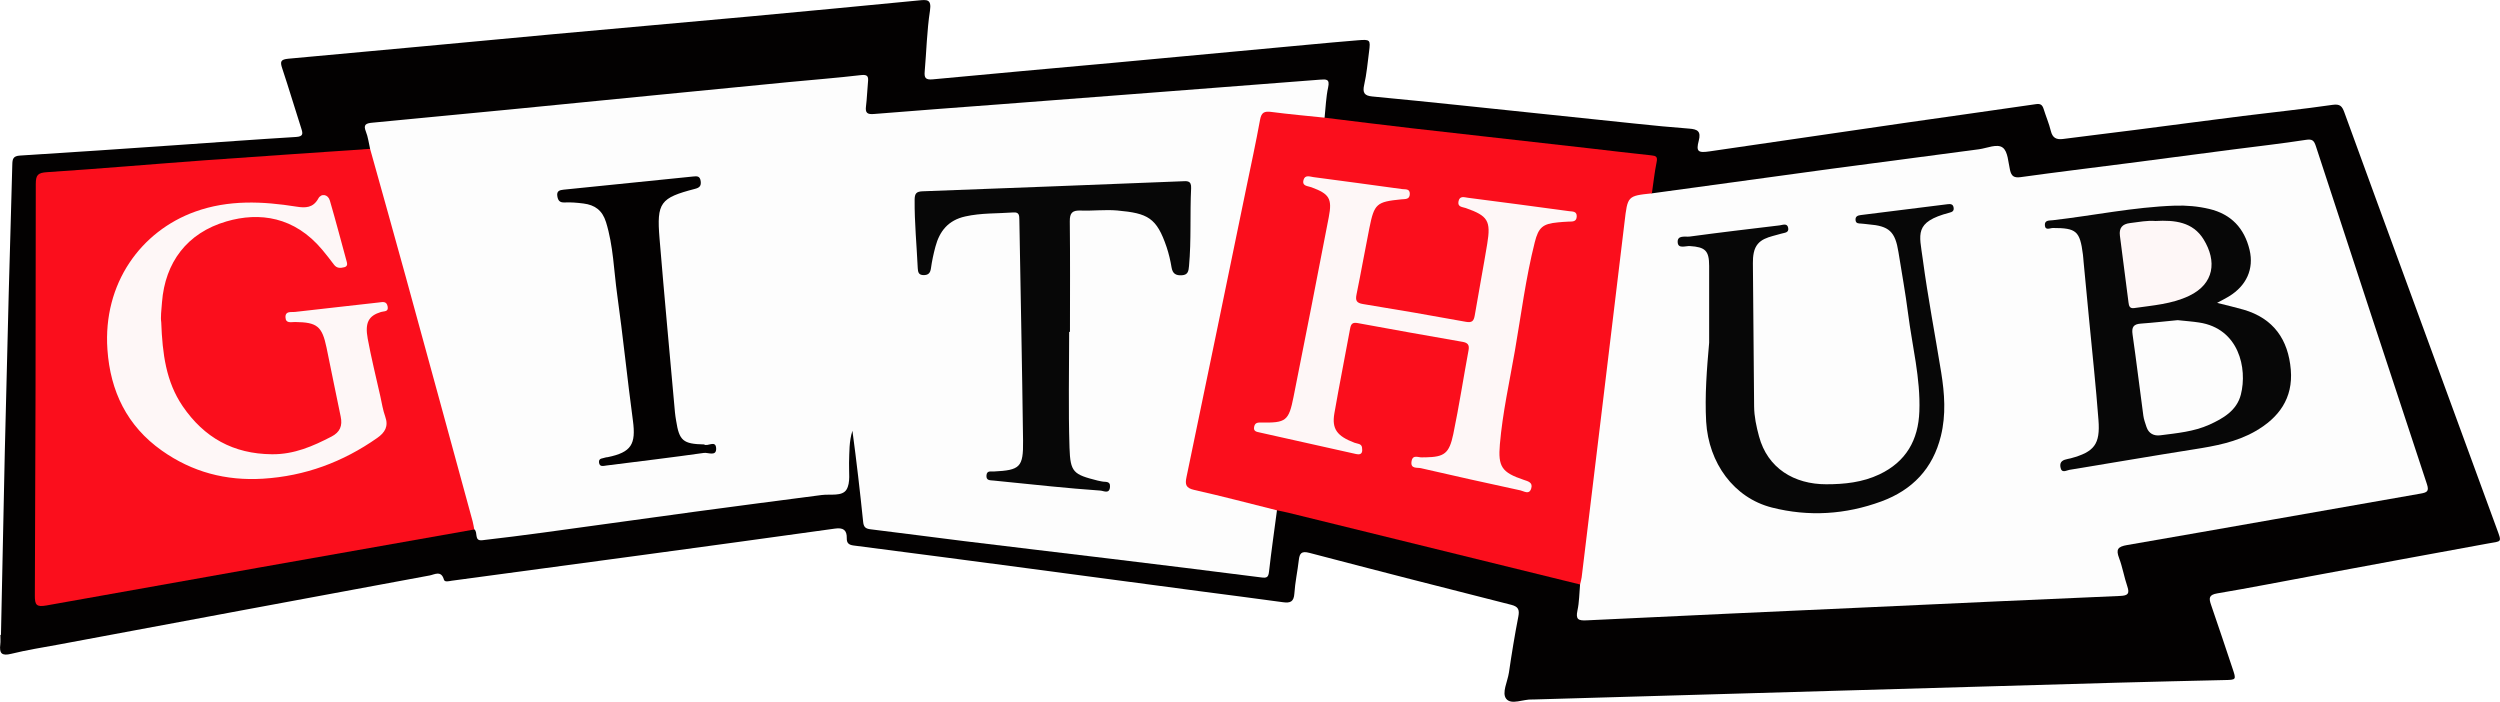
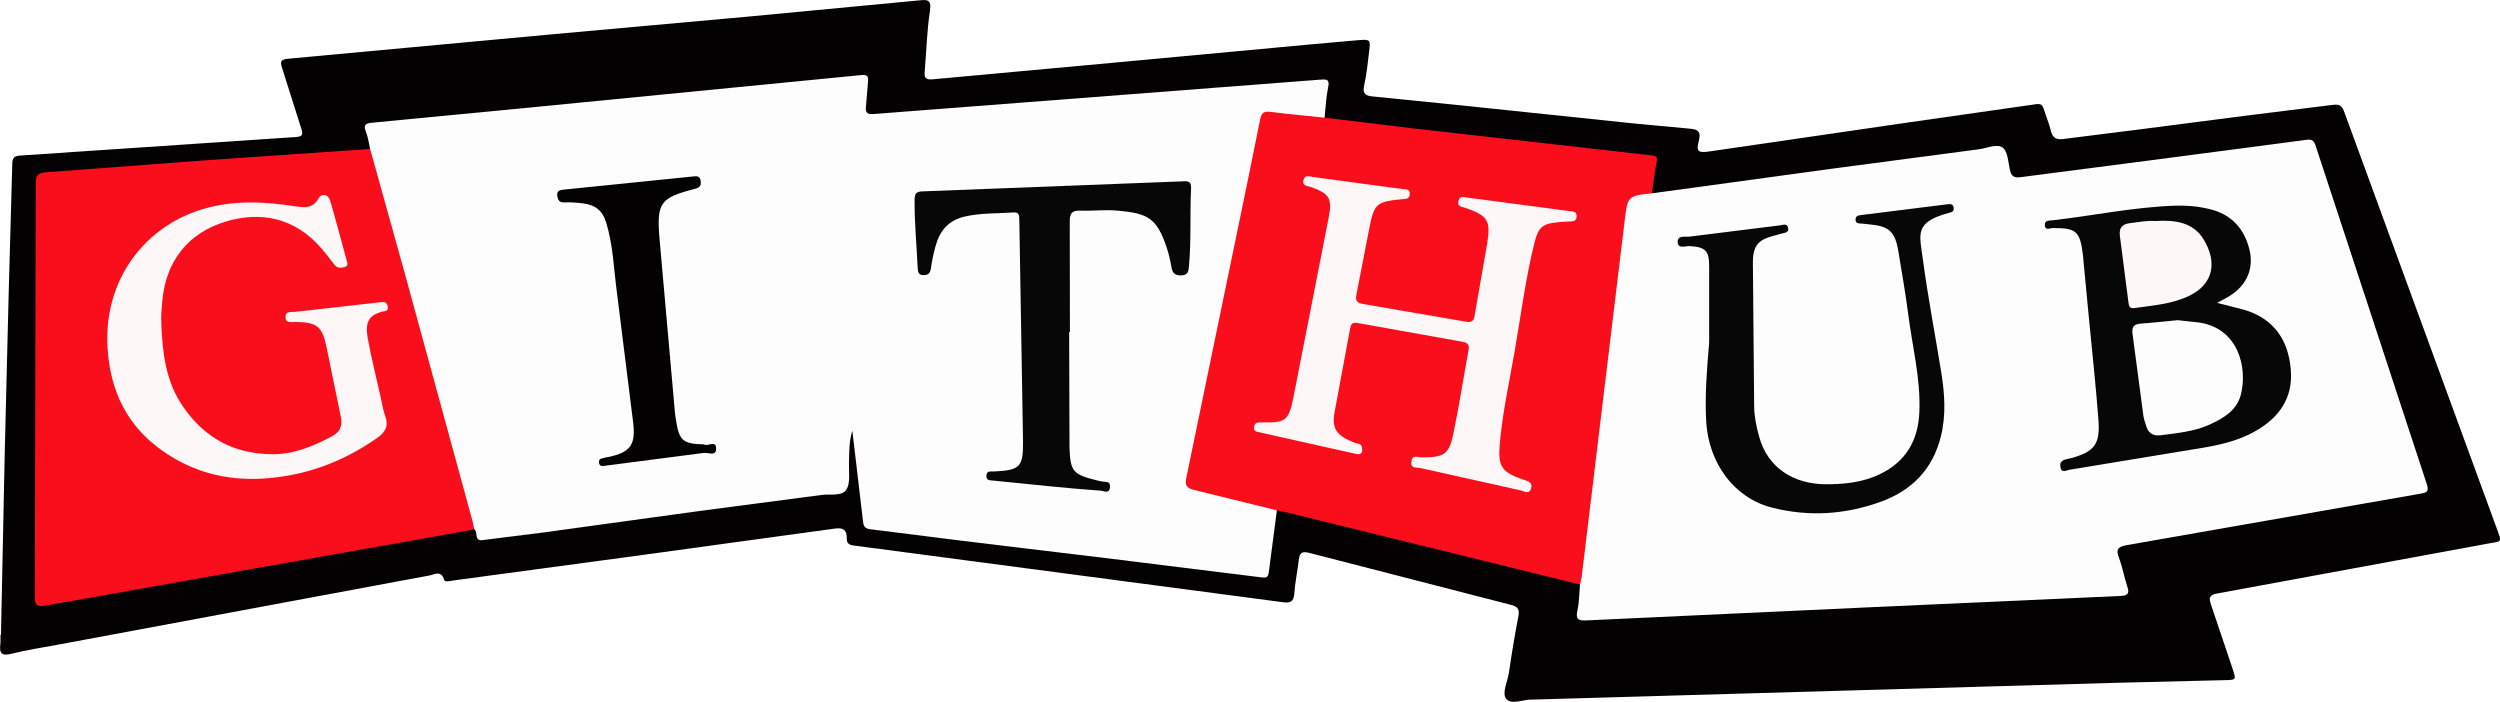
- <svg xmlns="http://www.w3.org/2000/svg" version="1.2" baseProfile="tiny" id="Layer_1" x="0px" y="0px" viewBox="0 0 593.22 166.53" xml:space="preserve">
-   <g>
-     <path fill="#030101" d="M0.23,150.65c0.3-14.48,0.59-28.97,0.91-43.45c0.29-12.65,0.61-25.3,0.94-37.95   c0.26-10.07,0.59-20.14,0.84-30.2c0.03-1.35,0.2-2.04,1.86-2.14c12.29-0.75,24.57-1.62,36.85-2.46c9.54-0.66,19.08-1.37,28.63-1.95   c1.71-0.11,1.64-0.77,1.23-2.02c-1.53-4.75-2.95-9.54-4.53-14.28c-0.53-1.59-0.37-2.1,1.48-2.27c21.04-1.89,42.08-3.9,63.11-5.84   c15.32-1.41,30.66-2.74,45.98-4.15c13.5-1.24,27-2.54,40.49-3.84c1.85-0.18,3.08-0.36,2.65,2.44c-0.73,4.76-0.83,9.61-1.25,14.41   c-0.13,1.48,0.17,2.04,1.89,1.88c14.16-1.35,28.33-2.59,42.49-3.89c15.49-1.42,30.98-2.88,46.46-4.32   c3.98-0.37,7.95-0.74,11.93-1.06c2.96-0.24,3.04-0.15,2.67,2.7c-0.34,2.64-0.57,5.31-1.16,7.89c-0.43,1.89,0.08,2.57,1.92,2.74   c6.96,0.66,13.91,1.37,20.86,2.09c13.82,1.44,27.63,2.91,41.44,4.34c4.3,0.45,8.61,0.88,12.92,1.2c1.97,0.15,2.84,0.63,2.25,2.89   c-0.67,2.53-0.16,2.91,2.49,2.52c15.68-2.28,31.35-4.59,47.03-6.86c10.17-1.47,20.35-2.87,30.52-4.36c1.09-0.16,1.5,0.21,1.8,1.15   c0.54,1.75,1.28,3.45,1.71,5.22c0.4,1.64,1.3,2.1,2.87,1.9c5.68-0.74,11.36-1.41,17.04-2.14c8.56-1.1,17.11-2.24,25.68-3.32   c7.08-0.89,14.19-1.61,21.25-2.64c1.8-0.26,2.28,0.34,2.8,1.77c5.2,14.32,10.46,28.62,15.7,42.92   c6.81,18.6,13.63,37.21,20.45,55.81c1.27,3.46,1.25,2.98-2.09,3.59c-13.73,2.49-27.45,5.06-41.17,7.6   c-7.68,1.42-15.34,2.94-23.03,4.23c-2,0.34-2.03,1.12-1.5,2.67c1.74,5.04,3.42,10.09,5.11,15.14c0.91,2.71,0.91,2.7-1.87,2.76   c-8.57,0.2-17.15,0.39-25.72,0.63c-17.31,0.48-34.62,0.99-51.93,1.49c-17.23,0.5-34.45,1-51.68,1.49c-11.57,0.33-23.14,0.67-34.7,1   c-0.08,0-0.17,0.01-0.25,0c-2.13-0.11-4.97,1.37-6.19-0.16c-1.11-1.4,0.33-4.1,0.64-6.22c0.65-4.44,1.37-8.88,2.23-13.28   c0.32-1.64,0-2.38-1.69-2.81c-15.97-4.05-31.94-8.13-47.88-12.32c-1.87-0.49-2.33,0.07-2.52,1.72c-0.3,2.64-0.88,5.26-1.05,7.91   c-0.13,1.96-0.94,2.32-2.69,2.08c-6.67-0.93-13.36-1.76-20.04-2.65c-13.36-1.77-26.71-3.56-40.06-5.33   c-13.93-1.85-27.87-3.69-41.81-5.48c-1.15-0.15-1.64-0.6-1.61-1.72c0.05-1.95-0.85-2.57-2.8-2.29c-15.4,2.15-30.8,4.25-46.21,6.34   c-14.91,2.03-29.83,4.03-44.74,6.03c-0.63,0.09-1.66,0.4-1.84-0.25c-0.64-2.29-2.24-1.21-3.38-1   c-29.35,5.43-58.69,10.91-88.03,16.39c-3.76,0.7-7.55,1.28-11.26,2.2c-2.27,0.56-2.87-0.11-2.6-2.23c0.09-0.74,0.02-1.5,0.02-2.25   C0.13,150.65,0.18,150.65,0.23,150.65z" />
-     <path fill="#FDFDFD" d="M87.82,35.32c-0.32-1.37-0.48-2.81-1-4.1c-0.68-1.67,0.06-1.96,1.47-2.1c10.93-1.03,21.87-2.09,32.8-3.15   c11.1-1.08,22.19-2.18,33.29-3.28c10.93-1.07,21.86-2.15,32.79-3.21c5.71-0.55,11.44-0.99,17.14-1.66   c1.64-0.19,1.78,0.39,1.65,1.68c-0.19,1.9-0.23,3.83-0.47,5.72c-0.2,1.57,0.3,1.96,1.88,1.83c9.88-0.82,19.76-1.52,29.64-2.28   c25.41-1.95,50.83-3.89,76.24-5.87c1.47-0.11,2.34-0.17,1.9,1.84c-0.51,2.34-0.58,4.78-0.84,7.18c-0.71,0.82-1.64,0.68-2.55,0.57   c-2.97-0.35-5.97-0.55-8.92-1.02c-2.16-0.34-2.98,0.43-3.39,2.46c-1.85,9.13-3.75,18.24-5.63,27.36   c-3.63,17.67-7.25,35.35-10.93,53.02c-0.15,0.73-0.25,1.48-0.44,2.2c-0.46,1.82,0.18,2.78,2.05,3.21c5.18,1.2,10.34,2.52,15.5,3.85   c1.09,0.28,2.35,0.33,3.01,1.51c-0.64,4.86-1.34,9.71-1.89,14.58c-0.15,1.33-0.53,1.53-1.81,1.36   c-12.04-1.54-24.08-3.02-36.13-4.48c-11.46-1.39-22.93-2.73-34.4-4.14c-7.42-0.91-14.82-1.92-22.24-2.81   c-1.23-0.15-1.61-0.59-1.73-1.8c-0.74-7.2-1.57-14.38-2.54-21.58c-0.8,2.49-0.72,5.05-0.8,7.61c-0.07,2.16,0.39,4.73-0.61,6.36   c-1.03,1.66-3.82,1.02-5.87,1.28c-10.07,1.31-20.15,2.62-30.21,3.98c-11.95,1.62-23.89,3.3-35.84,4.93   c-4.83,0.66-9.67,1.26-14.51,1.82c-2.01,0.24-0.96-1.92-1.88-2.57c-0.96-0.72-1.04-1.86-1.32-2.88   C103.44,94.51,95.71,66.24,88,37.98C87.77,37.11,87.34,36.24,87.82,35.32z" />
-     <path fill="#FDFDFD" d="M391.97,45.88c14.2-1.94,28.4-3.91,42.6-5.83c11.67-1.57,23.35-3.06,35.01-4.63   c1.93-0.26,4.33-1.4,5.66-0.38c1.22,0.93,1.28,3.45,1.71,5.3c0.34,1.47,0.94,1.91,2.55,1.69c8.47-1.18,16.95-2.2,25.43-3.3   c8.31-1.07,16.62-2.18,24.93-3.26c5.76-0.75,11.54-1.39,17.27-2.28c1.53-0.24,1.95,0.12,2.4,1.5   c8.74,26.74,17.52,53.47,26.35,80.19c0.55,1.66,0.07,1.97-1.48,2.24c-23.22,4.05-46.42,8.2-69.65,12.21   c-2.25,0.39-2.7,1.02-1.91,3.11c0.82,2.16,1.19,4.49,1.94,6.68c0.61,1.79,0.12,2.21-1.7,2.29c-19.39,0.82-38.78,1.73-58.17,2.62   c-22.8,1.04-45.61,2.06-68.4,3.17c-1.98,0.1-2.66-0.19-2.2-2.33c0.44-2.01,0.43-4.12,0.62-6.19c-0.89-2.75,0.06-5.46,0.39-8.13   c2.57-20.96,5.02-41.94,7.62-62.9c0.73-5.86,1.44-11.72,2.16-17.58C385.61,45.87,387.72,44.56,391.97,45.88z" />
-     <path fill="#FB0E1C" d="M87.82,35.32c2.81,10.07,5.65,20.14,8.42,30.22c5.33,19.38,10.61,38.77,15.91,58.16   c0.17,0.63,0.26,1.29,0.39,1.94c-33.85,5.99-67.7,11.96-101.53,18.03c-2.38,0.43-2.75-0.14-2.74-2.36   c0.14-32.55,0.22-65.1,0.22-97.65c0-2.17,0.52-2.67,2.71-2.81c12.44-0.81,24.87-1.9,37.31-2.81   C61.61,37.09,74.72,36.23,87.82,35.32z" />
-     <path fill="#FB0E1C" d="M391.97,45.88c-5.82,0.61-5.75,0.62-6.49,6.86c-3.36,28.09-6.77,56.17-10.17,84.25   c-0.07,0.57-0.25,1.13-0.38,1.7c-23.09-5.68-46.17-11.35-69.26-17.03c-0.89-0.22-1.78-0.38-2.67-0.57   c-6.53-1.63-13.04-3.36-19.6-4.83c-2.02-0.45-2.23-1.27-1.86-3.05c4.77-22.88,9.48-45.78,14.2-68.67   c1.11-5.38,2.28-10.74,3.26-16.14c0.32-1.75,1.03-2.05,2.66-1.84c4.2,0.55,8.42,0.92,12.63,1.36c6.93,0.84,13.85,1.73,20.78,2.52   c14.04,1.61,28.09,3.17,42.13,4.76c4.87,0.55,9.74,1.16,14.62,1.66c1.16,0.12,1.55,0.33,1.27,1.64   C392.59,40.93,392.34,43.42,391.97,45.88z" />
-     <path fill="#070707" d="M253.7,78.74c0,9.16-0.21,18.32,0.08,27.47c0.19,5.9,0.93,6.37,6.69,7.83c0.32,0.08,0.66,0.12,0.98,0.2   c0.8,0.2,2.05-0.2,1.94,1.29c-0.13,1.78-1.5,0.93-2.29,0.88c-3.9-0.26-7.8-0.63-11.69-1c-4.56-0.44-9.11-0.91-13.66-1.38   c-0.81-0.08-1.8,0.04-1.67-1.26c0.11-1.15,1.02-0.86,1.72-0.89c6.24-0.31,7.04-0.99,6.96-7.28c-0.22-17.49-0.58-34.97-0.88-52.46   c-0.02-0.99-0.01-1.84-1.42-1.73c-3.81,0.28-7.63,0.1-11.42,0.95c-4.03,0.9-6.09,3.47-7.08,7.19c-0.45,1.68-0.82,3.4-1.06,5.13   c-0.16,1.14-0.65,1.61-1.77,1.6c-1.14-0.02-1.31-0.69-1.36-1.64c-0.25-5.4-0.78-10.79-0.74-16.21c0.01-1.5,0.38-1.99,1.93-2.04   c20.48-0.75,40.95-1.56,61.43-2.37c1.2-0.05,2.34-0.27,2.25,1.63c-0.3,6.15,0.06,12.32-0.5,18.47c-0.11,1.19-0.23,2.12-1.72,2.2   c-1.39,0.08-2.17-0.37-2.42-1.85c-0.27-1.63-0.65-3.26-1.17-4.82c-2.37-7.01-4.46-8.04-11.68-8.7c-2.89-0.26-5.83,0.12-8.74,0.01   c-1.96-0.07-2.58,0.56-2.56,2.56c0.1,8.74,0.04,17.49,0.04,26.23C253.82,78.74,253.76,78.74,253.7,78.74z" />
-     <path fill="#030101" d="M167.07,105.46c0.79,0.61,2.73-1.11,2.86,0.86c0.14,2.09-1.91,1.01-2.89,1.15   c-7.7,1.09-15.43,2.02-23.14,2.99c-0.72,0.09-1.63,0.41-1.76-0.72c-0.12-1.1,0.94-0.93,1.57-1.19c0.15-0.06,0.33-0.04,0.49-0.07   c5.61-1.16,6.74-3.04,5.98-8.7c-1.34-9.94-2.34-19.94-3.73-29.88c-0.8-5.74-0.91-11.57-2.65-17.19c-0.88-2.83-2.66-4.08-5.35-4.42   c-1.48-0.19-2.98-0.32-4.46-0.25c-1.23,0.06-1.59-0.5-1.75-1.53c-0.18-1.19,0.56-1.41,1.47-1.5c10.26-1.04,20.51-2.07,30.77-3.13   c0.93-0.1,1.6-0.12,1.78,1.07c0.17,1.17-0.27,1.59-1.37,1.87c-8.23,2.14-9.09,3.26-8.39,11.76c1.14,13.77,2.43,27.52,3.66,41.28   c0.06,0.66,0.17,1.32,0.28,1.98C161.18,104.58,162.08,105.35,167.07,105.46z" />
-     <path fill="#070707" d="M526.09,71.87c2.45,0.62,4.38,1.06,6.28,1.61c7.13,2.07,10.62,7.13,11.21,14.27   c0.56,6.74-2.81,11.39-8.48,14.61c-4.5,2.56-9.46,3.47-14.49,4.26c-9.86,1.55-19.7,3.26-29.56,4.87c-0.74,0.12-1.88,0.94-2.14-0.68   c-0.22-1.37,0.72-1.69,1.76-1.91c0.24-0.05,0.49-0.1,0.73-0.16c5.54-1.51,6.99-3.31,6.54-9.11c-0.61-8.04-1.48-16.07-2.25-24.1   c-0.42-4.47-0.85-8.94-1.28-13.41c-0.06-0.58-0.08-1.16-0.16-1.74c-0.71-5.55-1.55-6.28-7.1-6.28c-0.73,0-1.86,0.7-1.93-0.7   c-0.06-1.21,1.13-1.05,1.87-1.14c9.66-1.11,19.22-3.13,28.97-3.46c2.75-0.09,5.48,0.14,8.17,0.78c5.23,1.24,8.34,4.59,9.57,9.73   c1.07,4.5-0.74,8.49-4.9,11.02C528.15,70.8,527.33,71.19,526.09,71.87z" />
-     <path fill="#070707" d="M405.56,81.33c0-6.08,0-12.15,0-18.23c0-3.6-0.91-4.48-4.56-4.71c-1.01-0.07-2.76,0.7-2.9-0.82   c-0.18-1.88,1.82-1.3,2.86-1.44c7.09-0.96,14.2-1.8,21.31-2.65c0.74-0.09,1.84-0.62,2.05,0.62c0.2,1.17-0.89,1.11-1.67,1.35   c-2.64,0.82-5.76,1-6.5,4.52c-0.17,0.8-0.22,1.65-0.21,2.47c0.09,11.33,0.19,22.65,0.29,33.98c0.02,2.43,0.53,4.78,1.16,7.11   c2.03,7.6,8.36,11.38,15.94,11.38c4.33,0,8.62-0.44,12.64-2.35c6.32-3,9.22-8.14,9.47-14.92c0.3-7.89-1.7-15.53-2.68-23.27   c-0.62-4.87-1.51-9.7-2.28-14.55c-0.78-4.89-2.2-6.2-7.14-6.59c-0.58-0.05-1.16-0.15-1.74-0.18c-0.61-0.02-1.22-0.01-1.3-0.81   c-0.09-0.89,0.52-1.12,1.24-1.21c6.86-0.86,13.71-1.71,20.57-2.57c0.71-0.09,1.36-0.07,1.47,0.87c0.09,0.76-0.37,0.98-1.01,1.14   c-8.48,2.23-7.11,5.07-6.32,11.03c1.2,8.99,2.92,17.9,4.37,26.86c0.81,5.02,1.17,10.06-0.07,15.09   c-1.9,7.74-6.76,12.82-14.13,15.53c-8.49,3.12-17.22,3.68-25.98,1.45c-9.03-2.3-15.01-10.58-15.59-20.37   C404.51,93.79,405.01,87.57,405.56,81.33z" />
-     <path fill="#FEF7F7" d="M38.26,76.48c0.28,7.46,1.13,14.1,5.09,19.91c5.09,7.45,11.99,11.32,21.19,11.4   c5.26,0.05,9.69-1.9,14.13-4.2c2-1.04,2.64-2.55,2.17-4.74c-1.17-5.45-2.21-10.93-3.36-16.38c-1.06-5.07-2.24-6-7.46-6.06   c-0.95-0.01-2.23,0.41-2.28-1.12c-0.05-1.56,1.36-1.17,2.24-1.27c6.61-0.77,13.23-1.48,19.85-2.24c0.95-0.11,1.88-0.4,2.15,0.92   c0.27,1.35-0.84,1.1-1.58,1.33c-2.91,0.89-3.85,2.51-3.15,6.31c0.84,4.58,1.97,9.11,2.99,13.66c0.36,1.62,0.61,3.29,1.17,4.85   c0.83,2.32-0.06,3.78-1.9,5.07c-8.15,5.72-17.12,9.05-27.11,9.67c-8.79,0.54-16.79-1.57-24-6.67   c-8.28-5.85-12.23-14.11-12.91-23.98c-1.09-15.74,8-28.1,20.79-32.71c7.94-2.86,16-2.48,24.12-1.19c2.07,0.33,3.9,0.31,5.13-1.93   c0.71-1.3,2.31-1.01,2.74,0.47c1.42,4.87,2.7,9.77,4.04,14.66c0.16,0.58,0,1-0.58,1.16c-0.92,0.24-1.8,0.31-2.48-0.6   c-0.9-1.2-1.82-2.38-2.78-3.53c-6.59-7.87-14.9-9.02-22.74-6.73c-9.36,2.73-14.55,9.73-15.29,19.17   C38.29,73.51,38.08,75.32,38.26,76.48z" />
-     <path fill="#FEF7F7" d="M338.3,108.52c4.4-0.09,5.58-0.87,6.55-5.53c1.37-6.6,2.39-13.26,3.62-19.89c0.24-1.3-0.23-1.78-1.45-1.99   c-8.28-1.45-16.56-2.91-24.82-4.44c-1.23-0.23-1.62,0.15-1.83,1.28c-1.23,6.72-2.57,13.41-3.74,20.14   c-0.64,3.71,0.64,5.4,4.78,6.97c0.67,0.25,1.65,0.19,1.78,1.11c0.13,0.91,0.12,1.91-1.39,1.57c-7.63-1.72-15.26-3.41-22.9-5.12   c-0.74-0.16-1.55-0.27-1.3-1.38c0.21-0.96,0.84-0.99,1.69-0.98c5.85,0.1,6.51-0.35,7.65-6.08c2.84-14.2,5.62-28.42,8.36-42.64   c0.86-4.44,0.13-5.53-4.13-7.11c-0.83-0.31-2.29-0.23-1.85-1.76c0.36-1.26,1.53-0.75,2.36-0.64c7.02,0.92,14.03,1.88,21.04,2.84   c0.77,0.1,1.83-0.14,1.81,1.15c-0.02,1.37-1.12,1.19-2,1.28c-5.91,0.59-6.43,1.02-7.6,6.85c-1.05,5.23-1.97,10.48-3.04,15.7   c-0.3,1.45-0.03,2.05,1.56,2.3c8.14,1.32,16.26,2.73,24.38,4.21c1.47,0.27,1.88-0.19,2.11-1.52c0.95-5.66,2.03-11.3,2.96-16.97   c0.91-5.49,0.15-6.66-5.09-8.5c-0.79-0.28-2.02-0.22-1.72-1.62c0.29-1.38,1.42-0.92,2.24-0.82c8.01,1.03,16.02,2.09,24.02,3.18   c0.74,0.1,1.83-0.03,1.79,1.24c-0.04,1.36-1.08,1.2-2,1.24c-0.83,0.03-1.66,0.1-2.49,0.18c-3.55,0.33-4.58,1.17-5.47,4.72   c-2.14,8.49-3.23,17.17-4.72,25.78c-1.28,7.38-2.92,14.7-3.56,22.18c-0.46,5.31,0.47,6.66,5.63,8.4c1.11,0.37,2.26,0.64,1.8,2.09   c-0.48,1.52-1.73,0.6-2.55,0.42c-7.89-1.7-15.77-3.46-23.64-5.27c-0.88-0.2-2.49,0.23-2.2-1.61c0.28-1.76,1.65-0.85,2.6-0.95   C337.8,108.49,338.05,108.52,338.3,108.52z" />
-     <path fill="#FDFDFD" d="M516.73,75.97c1.98,0.21,3.55,0.32,5.1,0.56c9.43,1.42,11.49,10.87,9.9,17.1   c-0.97,3.79-4.17,5.64-7.47,7.14c-3.68,1.66-7.69,2.01-11.63,2.52c-1.52,0.2-2.79-0.4-3.31-2.02c-0.28-0.87-0.61-1.74-0.73-2.63   c-0.87-6.43-1.64-12.87-2.56-19.28c-0.25-1.71,0.2-2.44,1.94-2.57C511.03,76.57,514.08,76.22,516.73,75.97z" />
-     <path fill="#FEF7F7" d="M511.45,52.44c4.62-0.27,8.9,0.24,11.43,4.35c3.21,5.21,2.52,10.55-3.39,13.39   c-4.11,1.98-8.64,2.28-13.07,2.92c-1.1,0.16-1.25-0.54-1.35-1.32c-0.68-5.28-1.37-10.56-2.04-15.84c-0.23-1.81,0.51-2.78,2.41-3.01   C507.52,52.68,509.56,52.27,511.45,52.44z" />
-   </g>
+ <svg xmlns="http://www.w3.org/2000/svg" baseProfile="tiny" viewBox="0 0 593.22 166.53">
+   <path fill="#030101" d="M.23 150.65l.9-43.45.94-37.95.84-30.2c.03-1.35.2-2.04 1.86-2.14l65.48-4.4c1.7-.1 1.64-.77 1.23-2.02L66.96 16.2c-.53-1.6-.37-2.1 1.48-2.27l63.1-5.84 45.98-4.15L218.02.1c1.85-.18 3.08-.36 2.65 2.44-.73 4.76-.83 9.6-1.25 14.4-.13 1.48.17 2.04 1.9 1.88l42.5-3.9 46.46-4.32 11.93-1.06c2.96-.24 3.04-.15 2.67 2.7-.34 2.64-.57 5.3-1.16 7.9-.43 1.9.08 2.57 1.92 2.74l20.86 2.1 41.44 4.34 12.92 1.2c1.97.15 2.84.63 2.25 2.9-.67 2.53-.16 2.9 2.5 2.52l47.03-6.86 30.52-4.36c1.1-.16 1.5.2 1.8 1.15.54 1.75 1.28 3.45 1.7 5.22.4 1.64 1.3 2.1 2.87 1.9l17.04-2.14 25.68-3.32 21.25-2.64c1.8-.26 2.28.34 2.8 1.77l36.15 98.73c1.27 3.46 1.25 2.98-2.1 3.6l-64.2 11.83c-2 .34-2.03 1.12-1.5 2.67l5.1 15.14c.9 2.7.9 2.7-1.87 2.76l-25.72.63-138.3 3.98c-.08 0-.17.01-.25 0-2.13-.1-4.97 1.37-6.2-.16-1.1-1.4.33-4.1.64-6.22.65-4.44 1.37-8.88 2.23-13.28.32-1.64 0-2.38-1.7-2.8L310.7 131.2c-1.87-.5-2.33.07-2.52 1.72-.3 2.64-.88 5.26-1.05 7.9-.13 1.96-.94 2.32-2.7 2.08l-101.9-13.46c-1.15-.15-1.64-.6-1.6-1.72.05-1.95-.85-2.57-2.8-2.3l-46.2 6.34-44.74 6.03c-.63.1-1.66.4-1.84-.25-.64-2.3-2.24-1.2-3.38-1l-88.03 16.4c-3.76.7-7.55 1.28-11.26 2.2-2.27.56-2.87-.1-2.6-2.23.1-.74.02-1.5.02-2.25.04-.01.1-.01.14-.01z" />
+   <path d="M87.82 35.32c-.32-1.37-.48-2.8-1-4.1-.68-1.67.06-1.96 1.47-2.1l32.8-3.15 83.22-8.15c1.64-.2 1.78.4 1.65 1.68l-.47 5.72c-.2 1.57.3 1.96 1.88 1.83l105.88-8.15c1.47-.1 2.34-.17 1.9 1.84-.5 2.34-.58 4.78-.84 7.18-.7.82-1.64.68-2.55.57l-8.92-1.02c-2.16-.34-2.98.43-3.4 2.46l-17 82.58c-.46 1.82.18 2.78 2.05 3.2l15.5 3.85c1.1.28 2.35.33 3 1.5l-1.9 14.58c-.15 1.33-.53 1.53-1.8 1.36l-36.13-4.48-34.4-4.14-22.24-2.8c-1.23-.15-1.6-.6-1.73-1.8l-2.54-21.58c-.8 2.5-.72 5.05-.8 7.6-.07 2.16.4 4.73-.6 6.36-1.03 1.66-3.82 1.02-5.87 1.28l-30.2 3.98-35.84 4.93-14.5 1.82c-2 .24-.96-1.92-1.88-2.57-.96-.72-1.04-1.86-1.32-2.88L88 37.98c-.23-.87-.66-1.74-.18-2.66zm304.15 10.56l42.6-5.83 35-4.63c1.93-.26 4.33-1.4 5.66-.38 1.22.93 1.28 3.45 1.7 5.3.34 1.47.94 1.9 2.55 1.7l25.43-3.3 24.93-3.26 17.27-2.28c1.53-.24 1.95.12 2.4 1.5l26.35 80.2c.55 1.66.07 1.97-1.48 2.24l-69.65 12.2c-2.25.4-2.7 1.02-1.9 3.1.82 2.16 1.2 4.5 1.94 6.68.6 1.8.12 2.2-1.7 2.3l-58.17 2.62-68.4 3.17c-1.98.1-2.66-.2-2.2-2.33.44-2 .43-4.12.62-6.2-.9-2.75.06-5.46.4-8.13l9.78-80.48c.5-4.2 2.62-5.5 6.87-4.2z" fill="#fdfdfd" />
+   <path d="M87.82 35.32l8.42 30.22 15.9 58.16c.17.63.26 1.3.4 1.94L11 143.67c-2.38.43-2.75-.14-2.74-2.36l.22-97.65c0-2.17.52-2.67 2.7-2.8l37.3-2.8 39.3-2.72zm304.15 10.56c-5.82.6-5.75.62-6.5 6.86L375.3 137c-.07.57-.25 1.13-.38 1.7l-69.26-17.03-2.67-.57-19.6-4.83c-2.02-.45-2.23-1.27-1.86-3.05l14.2-68.67L299 28.4c.32-1.75 1.03-2.05 2.66-1.84 4.2.55 8.42.92 12.63 1.36l20.78 2.52 56.75 6.42c1.16.12 1.55.33 1.27 1.64-.5 2.43-.75 4.92-1.12 7.38z" fill="#fb0e1c" />
+   <path fill="#070707" d="M253.7 78.74l.08 27.47c.2 5.9.93 6.37 6.7 7.83.32.08.66.12.98.2.8.2 2.05-.2 1.94 1.3-.13 1.78-1.5.93-2.3.88-3.9-.26-7.8-.63-11.7-1l-13.66-1.38c-.8-.08-1.8.04-1.67-1.26.1-1.15 1.02-.86 1.72-.9 6.24-.3 7.04-1 6.96-7.28l-.88-52.46c-.02-1-.01-1.84-1.42-1.73-3.8.28-7.63.1-11.42.95-4.03.9-6.1 3.47-7.08 7.2-.45 1.68-.82 3.4-1.06 5.13-.16 1.14-.65 1.6-1.77 1.6-1.14-.02-1.3-.7-1.36-1.64-.25-5.4-.78-10.8-.74-16.2.01-1.5.38-2 1.93-2.04l61.43-2.37c1.2-.05 2.34-.27 2.25 1.63-.3 6.15.06 12.32-.5 18.47-.1 1.2-.23 2.12-1.72 2.2-1.4.08-2.17-.37-2.42-1.85-.27-1.63-.65-3.26-1.17-4.82-2.37-7-4.46-8.04-11.68-8.7-2.9-.26-5.83.12-8.74.01-1.96-.07-2.58.56-2.56 2.56l.04 26.23c-.07-.01-.13-.01-.2-.01z" />
+   <path fill="#030101" d="M167.07 105.46c.8.6 2.73-1.1 2.86.86.14 2.1-1.9 1-2.9 1.15l-23.14 3c-.72.1-1.63.4-1.76-.72-.12-1.1.94-.93 1.57-1.2.15-.06.33-.04.5-.07 5.6-1.16 6.74-3.04 5.98-8.7l-3.73-29.88c-.8-5.74-.9-11.57-2.65-17.2-.88-2.83-2.66-4.08-5.35-4.42-1.48-.2-2.98-.32-4.46-.25-1.23.06-1.6-.5-1.75-1.53-.18-1.2.56-1.4 1.47-1.5l30.77-3.13c.93-.1 1.6-.12 1.78 1.07.17 1.17-.27 1.6-1.37 1.87-8.23 2.14-9.1 3.26-8.4 11.76l3.66 41.28c.06.66.17 1.32.28 1.98.74 4.74 1.64 5.5 6.63 5.62z" />
+   <path d="M526.1 71.87l6.28 1.6c7.13 2.07 10.62 7.13 11.2 14.27.56 6.74-2.8 11.4-8.48 14.6-4.5 2.56-9.46 3.47-14.5 4.26l-29.56 4.87c-.74.12-1.88.94-2.14-.68-.22-1.37.72-1.7 1.76-1.9l.73-.16c5.54-1.5 7-3.3 6.54-9.1-.6-8.04-1.48-16.07-2.25-24.1l-1.28-13.4c-.06-.58-.08-1.16-.16-1.74-.7-5.55-1.55-6.28-7.1-6.28-.73 0-1.86.7-1.93-.7-.06-1.2 1.13-1.05 1.87-1.14 9.66-1.1 19.22-3.13 28.97-3.46 2.75-.1 5.48.14 8.17.78 5.23 1.24 8.34 4.6 9.57 9.73 1.07 4.5-.74 8.5-4.9 11.02-.75.47-1.57.86-2.8 1.54zm-120.54 9.46V63.1c0-3.6-.9-4.48-4.56-4.7-1-.07-2.76.7-2.9-.82-.18-1.88 1.82-1.3 2.86-1.44l21.3-2.65c.74-.1 1.84-.62 2.05.62.2 1.17-.9 1.1-1.67 1.35-2.64.82-5.76 1-6.5 4.52-.17.8-.22 1.65-.2 2.47l.3 33.98c.02 2.43.53 4.78 1.16 7.1 2.03 7.6 8.36 11.38 15.94 11.38 4.33 0 8.62-.44 12.64-2.35 6.32-3 9.22-8.14 9.47-14.92.3-7.9-1.7-15.53-2.68-23.27-.62-4.87-1.5-9.7-2.28-14.55-.78-4.9-2.2-6.2-7.14-6.6-.58-.05-1.16-.15-1.74-.18-.6-.02-1.22-.01-1.3-.8-.1-.9.52-1.12 1.24-1.2l20.57-2.57c.7-.1 1.36-.07 1.47.87.1.76-.37.98-1 1.14-8.48 2.23-7.1 5.07-6.32 11.03 1.2 9 2.92 17.9 4.37 26.86.8 5.02 1.17 10.06-.07 15.1-1.9 7.74-6.76 12.82-14.13 15.53-8.5 3.12-17.22 3.68-25.98 1.45-9.03-2.3-15-10.58-15.6-20.37-.34-6.27.16-12.5.7-18.73z" fill="#070707" />
+   <path d="M38.26 76.48c.28 7.46 1.13 14.1 5.1 19.9 5.1 7.45 12 11.32 21.2 11.4 5.26.05 9.7-1.9 14.13-4.2 2-1.04 2.64-2.55 2.17-4.74L77.5 82.46c-1.06-5.07-2.24-6-7.46-6.06-.95-.01-2.23.4-2.28-1.12C67.7 73.72 69.12 74.1 70 74l19.85-2.24c.95-.1 1.88-.4 2.15.92.27 1.35-.84 1.1-1.58 1.33-2.9.9-3.85 2.5-3.15 6.3.84 4.58 1.97 9.1 3 13.66.36 1.62.6 3.3 1.17 4.85.83 2.32-.06 3.78-1.9 5.07-8.15 5.72-17.12 9.05-27.1 9.67-8.8.54-16.8-1.57-24-6.67-8.28-5.85-12.23-14.1-12.9-23.98-1.1-15.74 8-28.1 20.8-32.7 7.94-2.86 16-2.48 24.12-1.2 2.07.33 3.9.3 5.13-1.93.7-1.3 2.3-1 2.74.47 1.42 4.87 2.7 9.77 4.04 14.66.16.58 0 1-.58 1.16-.92.24-1.8.3-2.48-.6-.9-1.2-1.82-2.38-2.78-3.53-6.6-7.87-14.9-9.02-22.74-6.73-9.36 2.73-14.55 9.73-15.3 19.17-.15 1.8-.36 3.6-.18 4.77zm300.04 32.04c4.4-.1 5.58-.87 6.55-5.53 1.37-6.6 2.4-13.26 3.62-19.9.24-1.3-.23-1.78-1.45-2l-24.82-4.44c-1.23-.23-1.62.15-1.83 1.28l-3.74 20.14c-.64 3.7.64 5.4 4.78 6.97.67.25 1.65.2 1.78 1.1s.12 1.9-1.4 1.57l-22.9-5.12c-.74-.16-1.55-.27-1.3-1.38.2-.96.84-1 1.7-.98 5.85.1 6.5-.35 7.65-6.08l8.36-42.64c.86-4.44.13-5.53-4.13-7.1-.83-.3-2.3-.23-1.85-1.76.36-1.26 1.53-.75 2.36-.64l21.04 2.84c.77.1 1.83-.14 1.8 1.15-.02 1.37-1.12 1.2-2 1.28-5.9.6-6.43 1.02-7.6 6.85l-3.04 15.7c-.3 1.45-.03 2.05 1.56 2.3l24.38 4.2c1.47.27 1.88-.2 2.1-1.52l2.96-16.97c.9-5.5.15-6.66-5.1-8.5-.8-.28-2.02-.22-1.72-1.62.3-1.38 1.42-.92 2.24-.82l24.02 3.18c.74.1 1.83-.03 1.8 1.24-.04 1.36-1.08 1.2-2 1.24-.83.03-1.66.1-2.5.18-3.55.33-4.58 1.17-5.47 4.72-2.14 8.5-3.23 17.17-4.72 25.78-1.28 7.38-2.92 14.7-3.56 22.18-.46 5.3.47 6.66 5.63 8.4 1.1.37 2.26.64 1.8 2.1-.48 1.52-1.73.6-2.55.42l-23.64-5.27c-.88-.2-2.5.23-2.2-1.6.28-1.76 1.65-.85 2.6-.95.26-.04.5-.01.76-.01z" fill="#fef7f7" />
+   <path fill="#fdfdfd" d="M516.73 75.97l5.1.56c9.43 1.42 11.5 10.87 9.9 17.1-.97 3.8-4.17 5.64-7.47 7.14-3.68 1.66-7.7 2-11.63 2.52-1.52.2-2.8-.4-3.3-2.02-.28-.87-.6-1.74-.73-2.63l-2.56-19.28c-.25-1.7.2-2.44 1.94-2.57 3.06-.22 6.1-.57 8.76-.82z" />
+   <path fill="#fef7f7" d="M511.45 52.44c4.62-.27 8.9.24 11.43 4.35 3.2 5.2 2.52 10.55-3.4 13.4-4.1 1.98-8.64 2.28-13.07 2.92-1.1.16-1.25-.54-1.35-1.32l-2.04-15.84c-.23-1.8.5-2.78 2.4-3 2.08-.25 4.12-.66 6-.5z" />
</svg>
